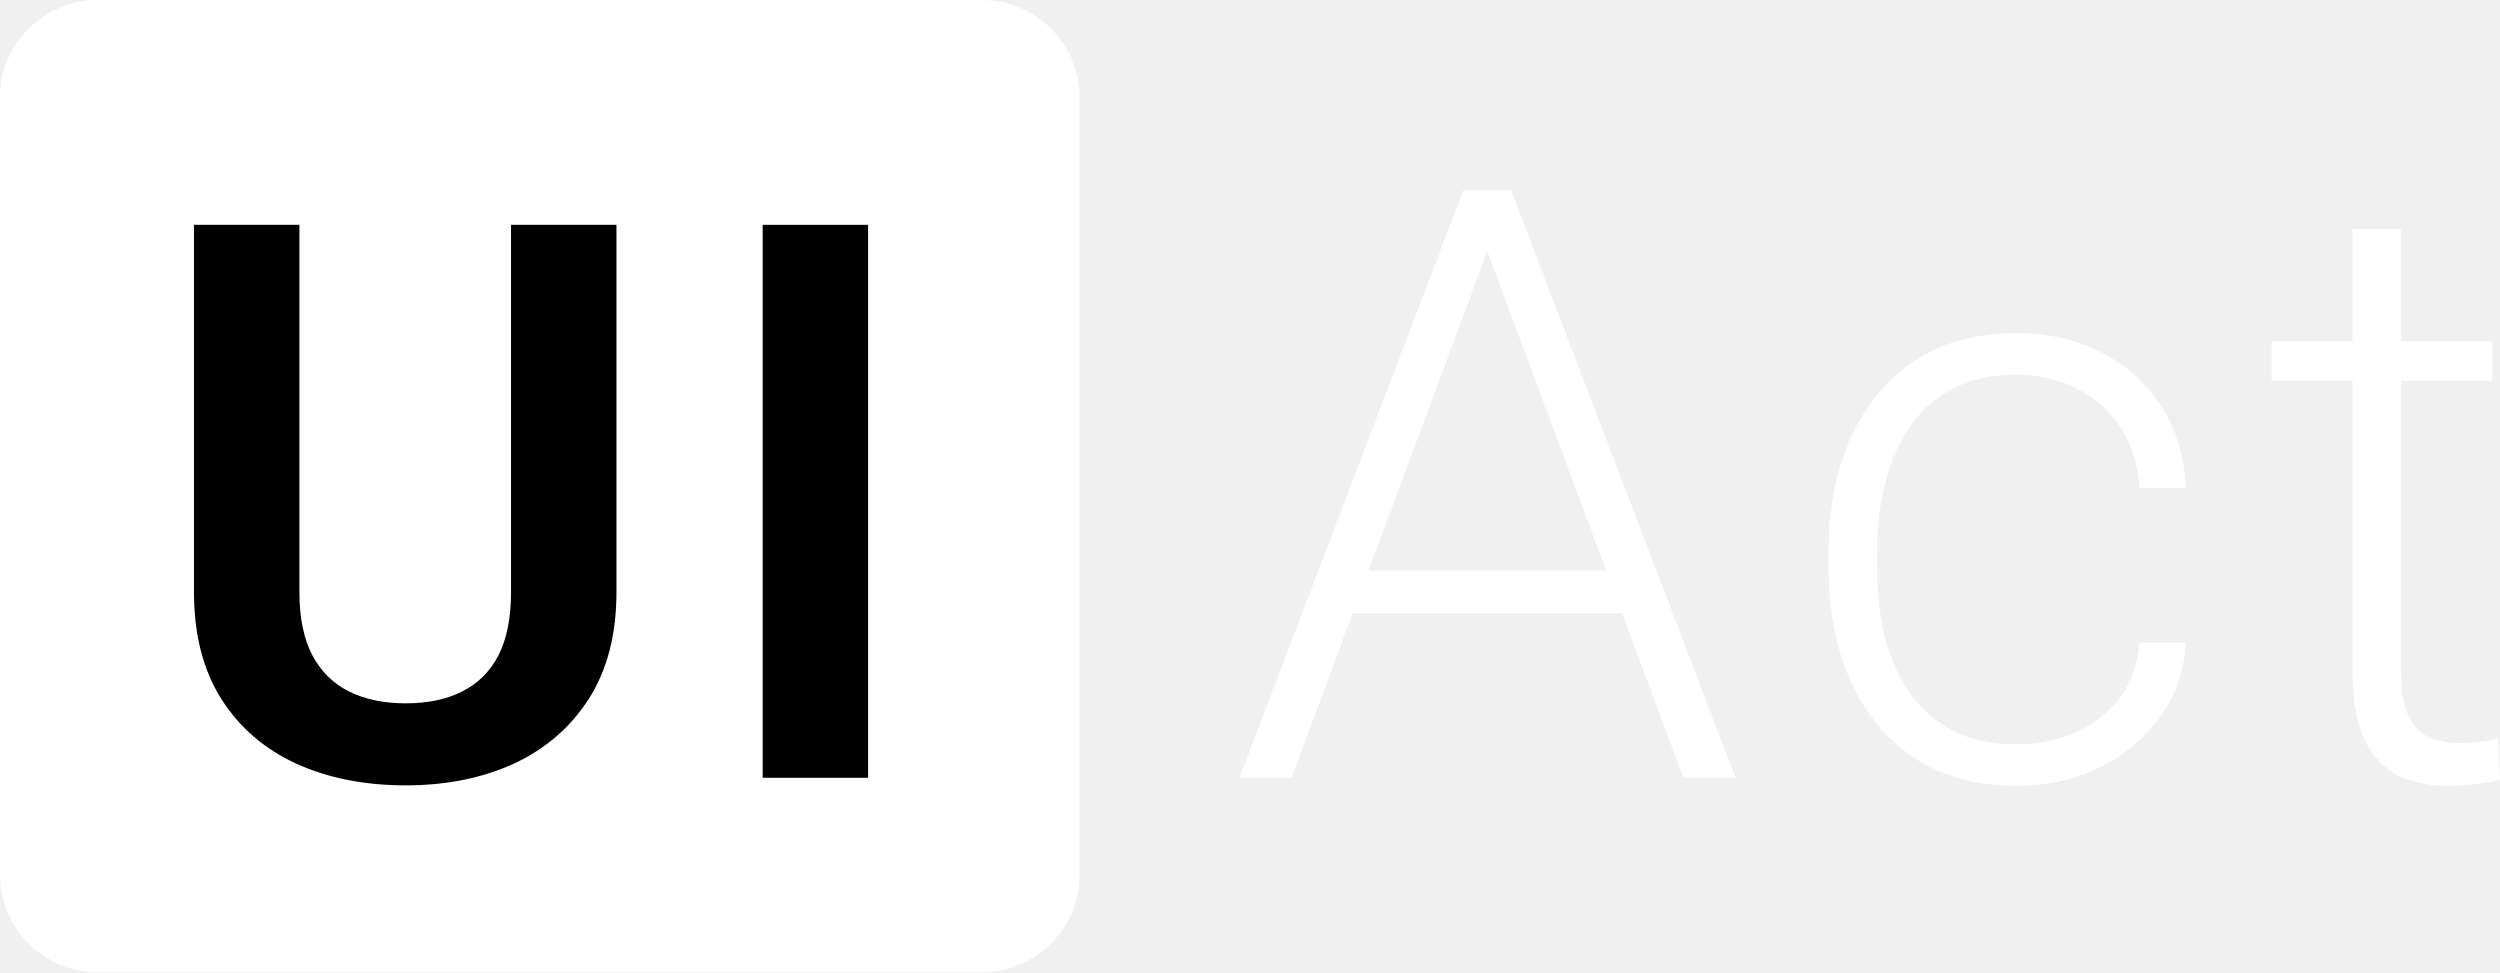
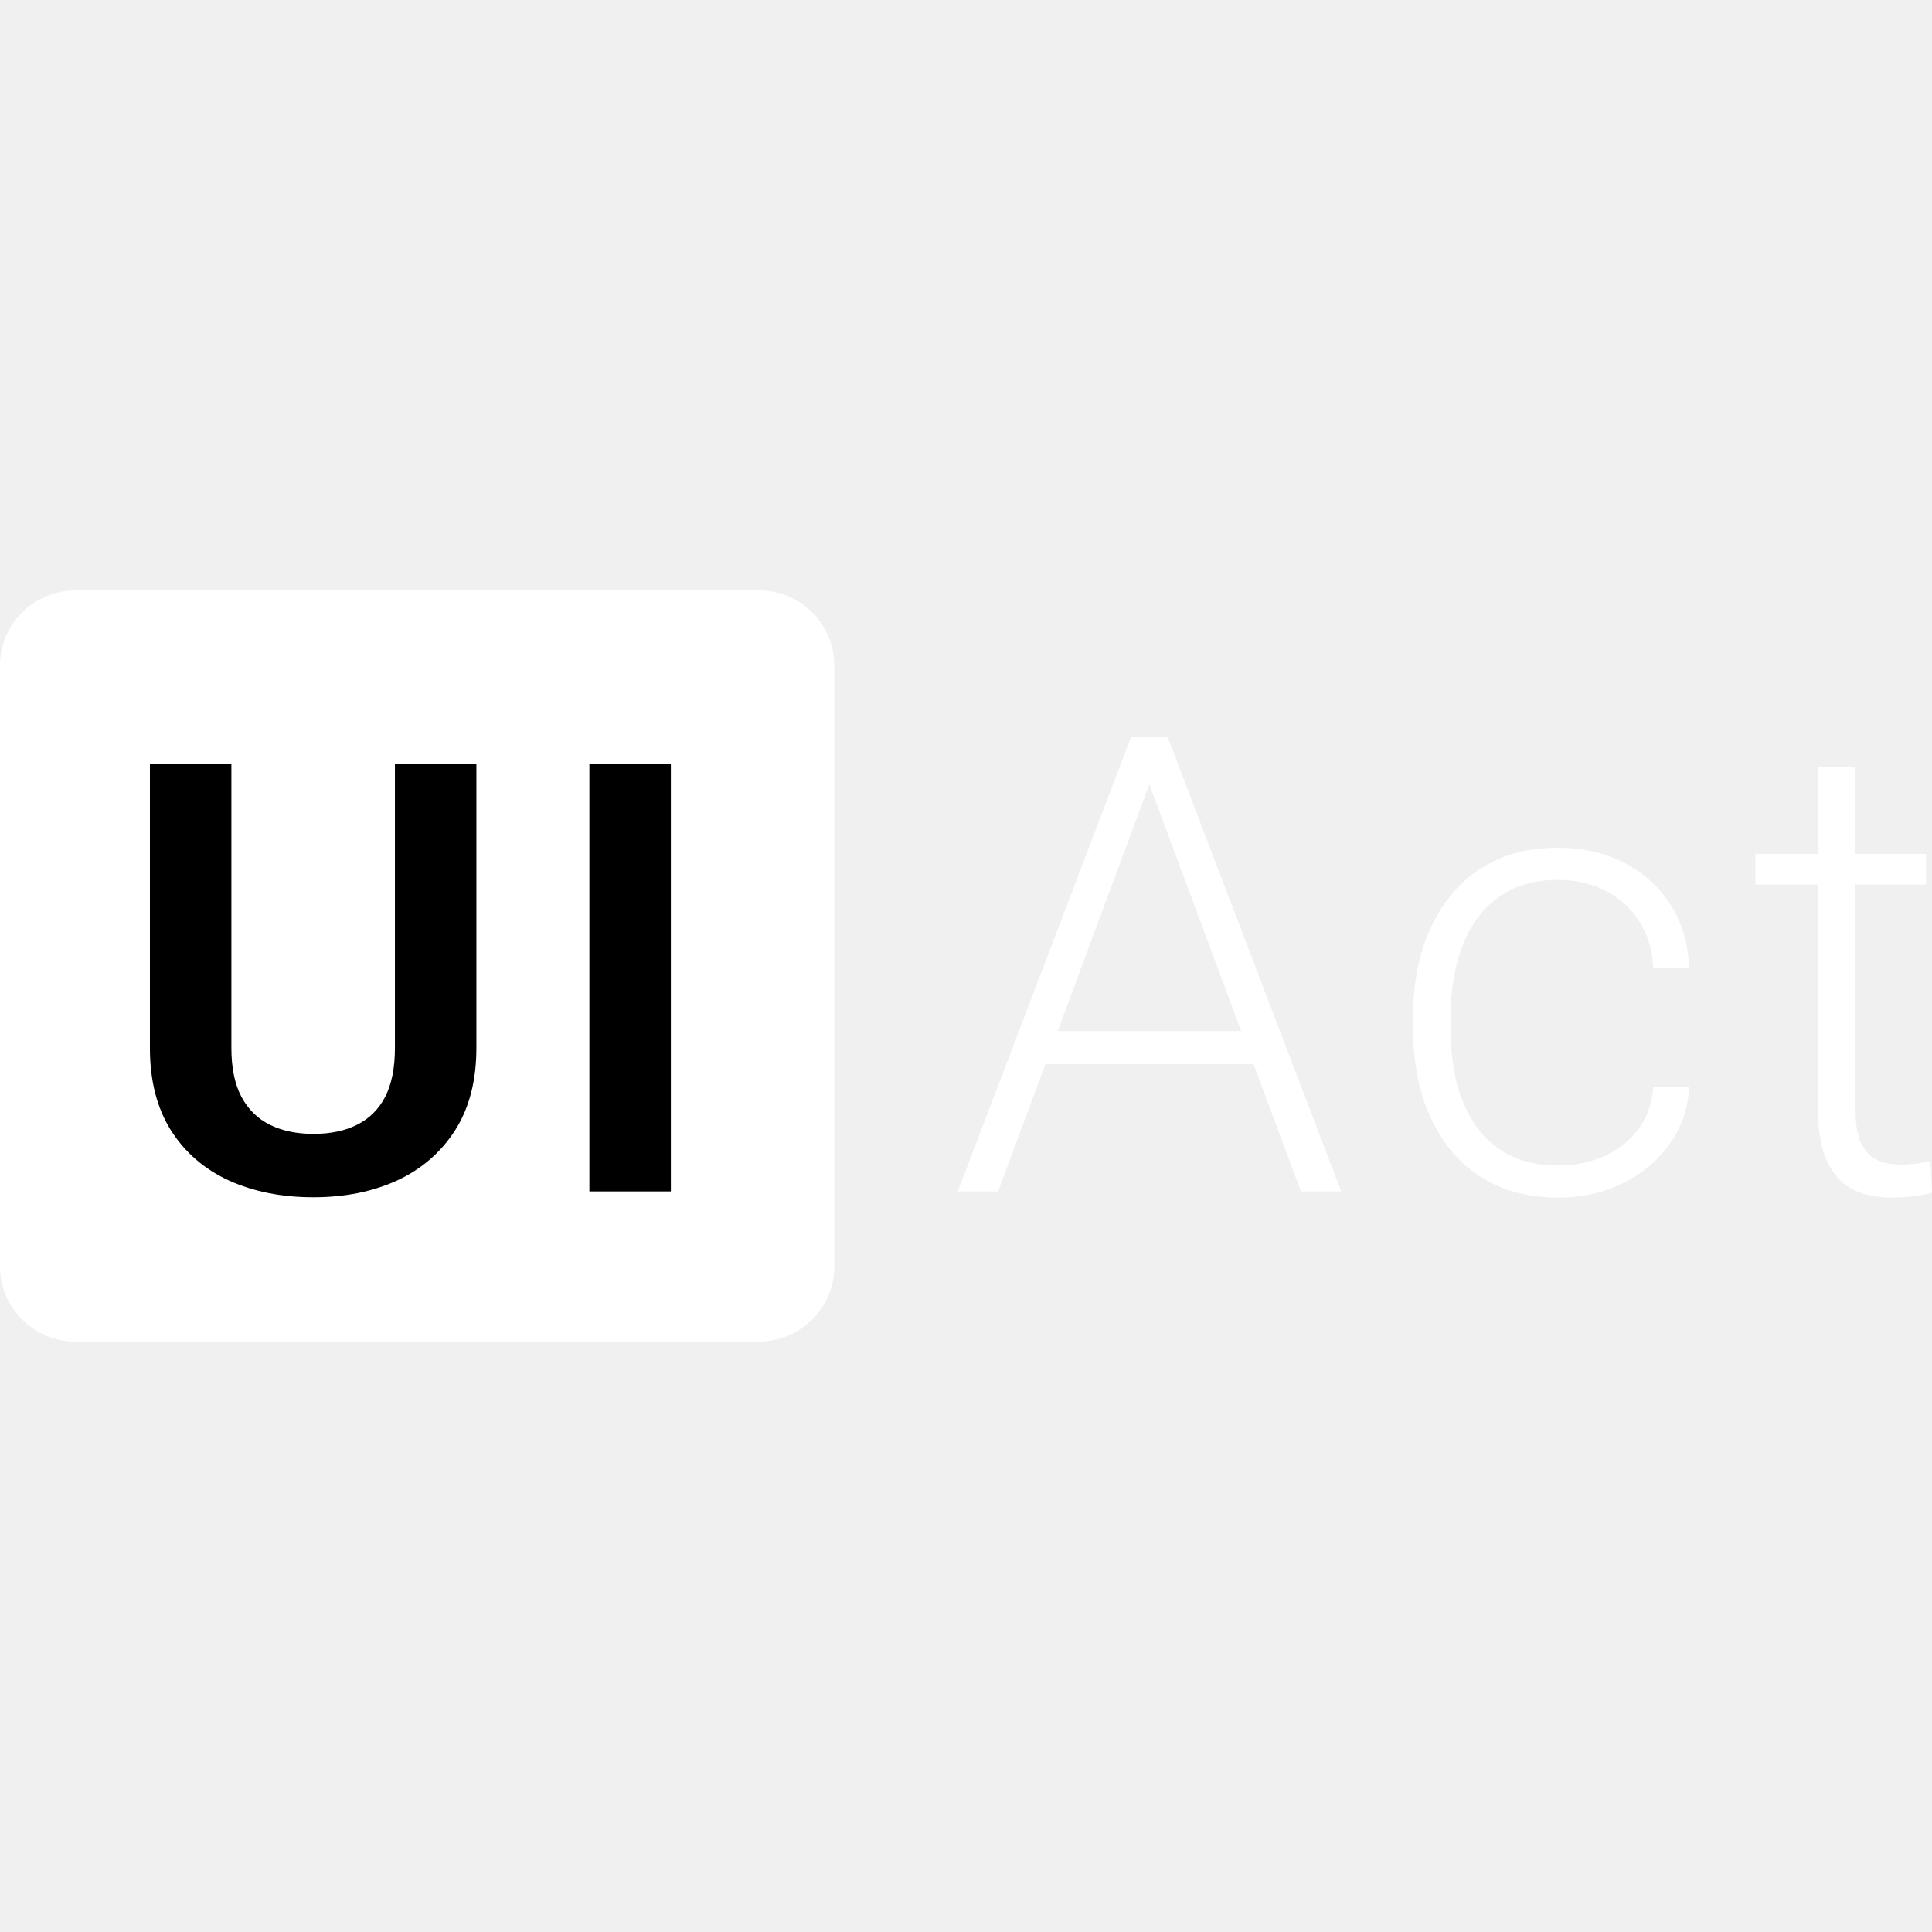
- <svg xmlns="http://www.w3.org/2000/svg" width="216" height="84" viewBox="0 0 216 84" fill="none">
+ <svg xmlns="http://www.w3.org/2000/svg" width="216" height="216" viewBox="0 0 216 84" fill="none">
  <path d="M0 8.4C0 3.761 3.796 0 8.479 0H84.795C89.478 0 93.274 3.761 93.274 8.4V75.6C93.274 80.239 89.478 84 84.795 84H8.479C3.796 84 0 80.239 0 75.6V8.4Z" fill="white" />
  <path d="M129.326 19.472L111.589 67.2H107.084L126.441 16.439H129.573L129.326 19.472ZM145.445 67.2L127.672 19.472L127.426 16.439H130.558L149.95 67.2H145.445ZM142.277 49.28V52.976H115.073V49.28H142.277Z" fill="white" />
  <path d="M174.212 64.306C175.995 64.306 177.661 63.981 179.209 63.33C180.781 62.656 182.072 61.668 183.08 60.367C184.113 59.042 184.699 57.427 184.84 55.521H188.852C188.735 57.915 187.996 60.053 186.635 61.936C185.298 63.795 183.538 65.259 181.356 66.328C179.197 67.374 176.816 67.897 174.212 67.897C171.56 67.897 169.214 67.421 167.173 66.468C165.155 65.515 163.466 64.19 162.105 62.493C160.744 60.773 159.712 58.775 159.008 56.497C158.328 54.196 157.988 51.721 157.988 49.071V47.607C157.988 44.957 158.328 42.494 159.008 40.216C159.712 37.915 160.744 35.916 162.105 34.219C163.466 32.499 165.155 31.163 167.173 30.21C169.191 29.257 171.525 28.781 174.177 28.781C176.898 28.781 179.338 29.327 181.497 30.419C183.679 31.512 185.415 33.057 186.705 35.056C188.019 37.055 188.735 39.426 188.852 42.168H184.84C184.723 40.146 184.183 38.403 183.221 36.939C182.259 35.474 180.992 34.347 179.42 33.557C177.848 32.767 176.1 32.372 174.177 32.372C172.018 32.372 170.176 32.79 168.651 33.627C167.126 34.44 165.883 35.567 164.921 37.008C163.982 38.426 163.29 40.053 162.844 41.889C162.399 43.702 162.176 45.608 162.176 47.607V49.071C162.176 51.093 162.387 53.022 162.809 54.858C163.255 56.671 163.947 58.287 164.886 59.704C165.847 61.122 167.091 62.249 168.616 63.086C170.164 63.9 172.03 64.306 174.212 64.306Z" fill="white" />
  <path d="M215.331 29.478V32.895H196.257V29.478H215.331ZM203.26 19.786H207.448V58.031C207.448 59.774 207.683 61.087 208.152 61.971C208.621 62.854 209.231 63.446 209.982 63.748C210.733 64.051 211.542 64.202 212.41 64.202C213.044 64.202 213.654 64.167 214.24 64.097C214.827 64.004 215.355 63.911 215.824 63.818L216 67.339C215.484 67.502 214.815 67.63 213.994 67.723C213.173 67.839 212.352 67.897 211.53 67.897C209.912 67.897 208.48 67.607 207.237 67.026C205.993 66.421 205.02 65.399 204.316 63.958C203.612 62.493 203.26 60.506 203.26 57.996V19.786Z" fill="white" />
  <path d="M44.153 19.425H53.262V51.155C53.262 54.808 52.467 57.881 50.877 60.375C49.287 62.847 47.123 64.717 44.385 65.986C41.647 67.233 38.533 67.856 35.044 67.856C31.511 67.856 28.364 67.233 25.604 65.986C22.844 64.717 20.68 62.847 19.112 60.375C17.544 57.881 16.76 54.808 16.76 51.155V19.425H25.869V51.155C25.869 53.386 26.244 55.212 26.995 56.634C27.746 58.034 28.806 59.073 30.175 59.752C31.544 60.43 33.167 60.769 35.044 60.769C36.943 60.769 38.566 60.43 39.913 59.752C41.282 59.073 42.331 58.034 43.06 56.634C43.788 55.212 44.153 53.386 44.153 51.155V19.425Z" fill="black" />
  <path d="M75.004 19.425V67.2H65.895V19.425H75.004Z" fill="black" />
</svg>
